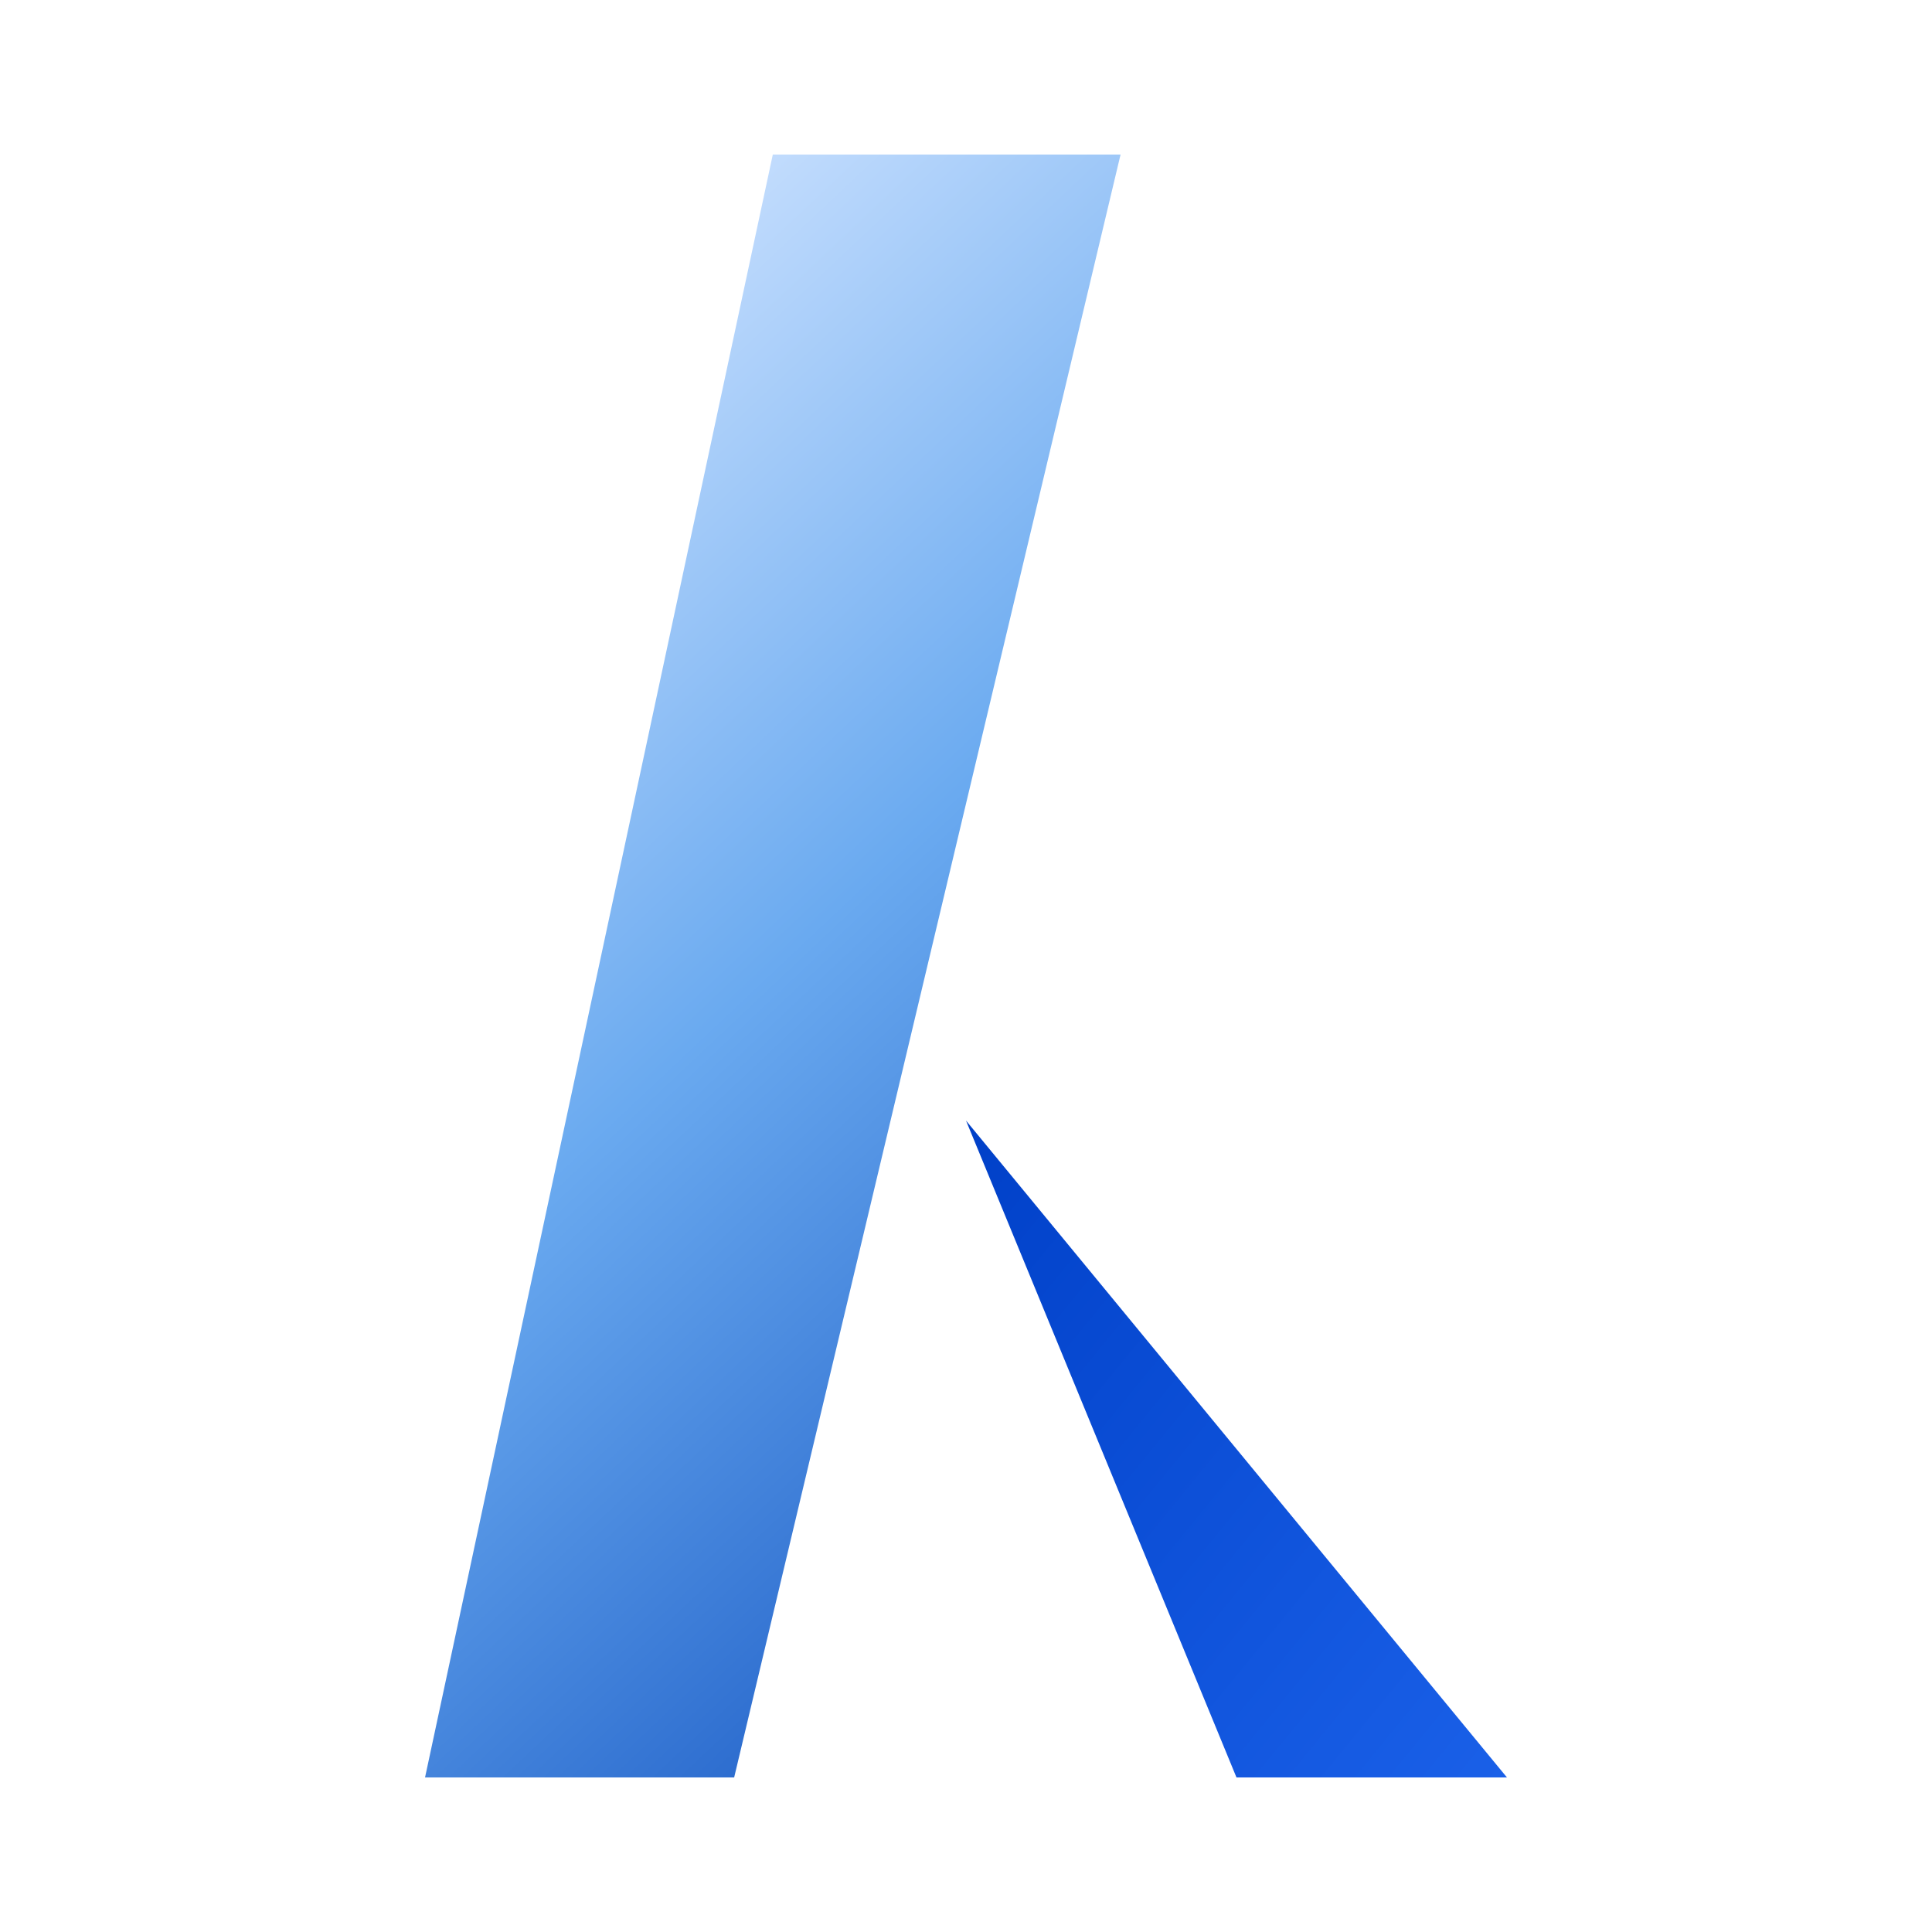
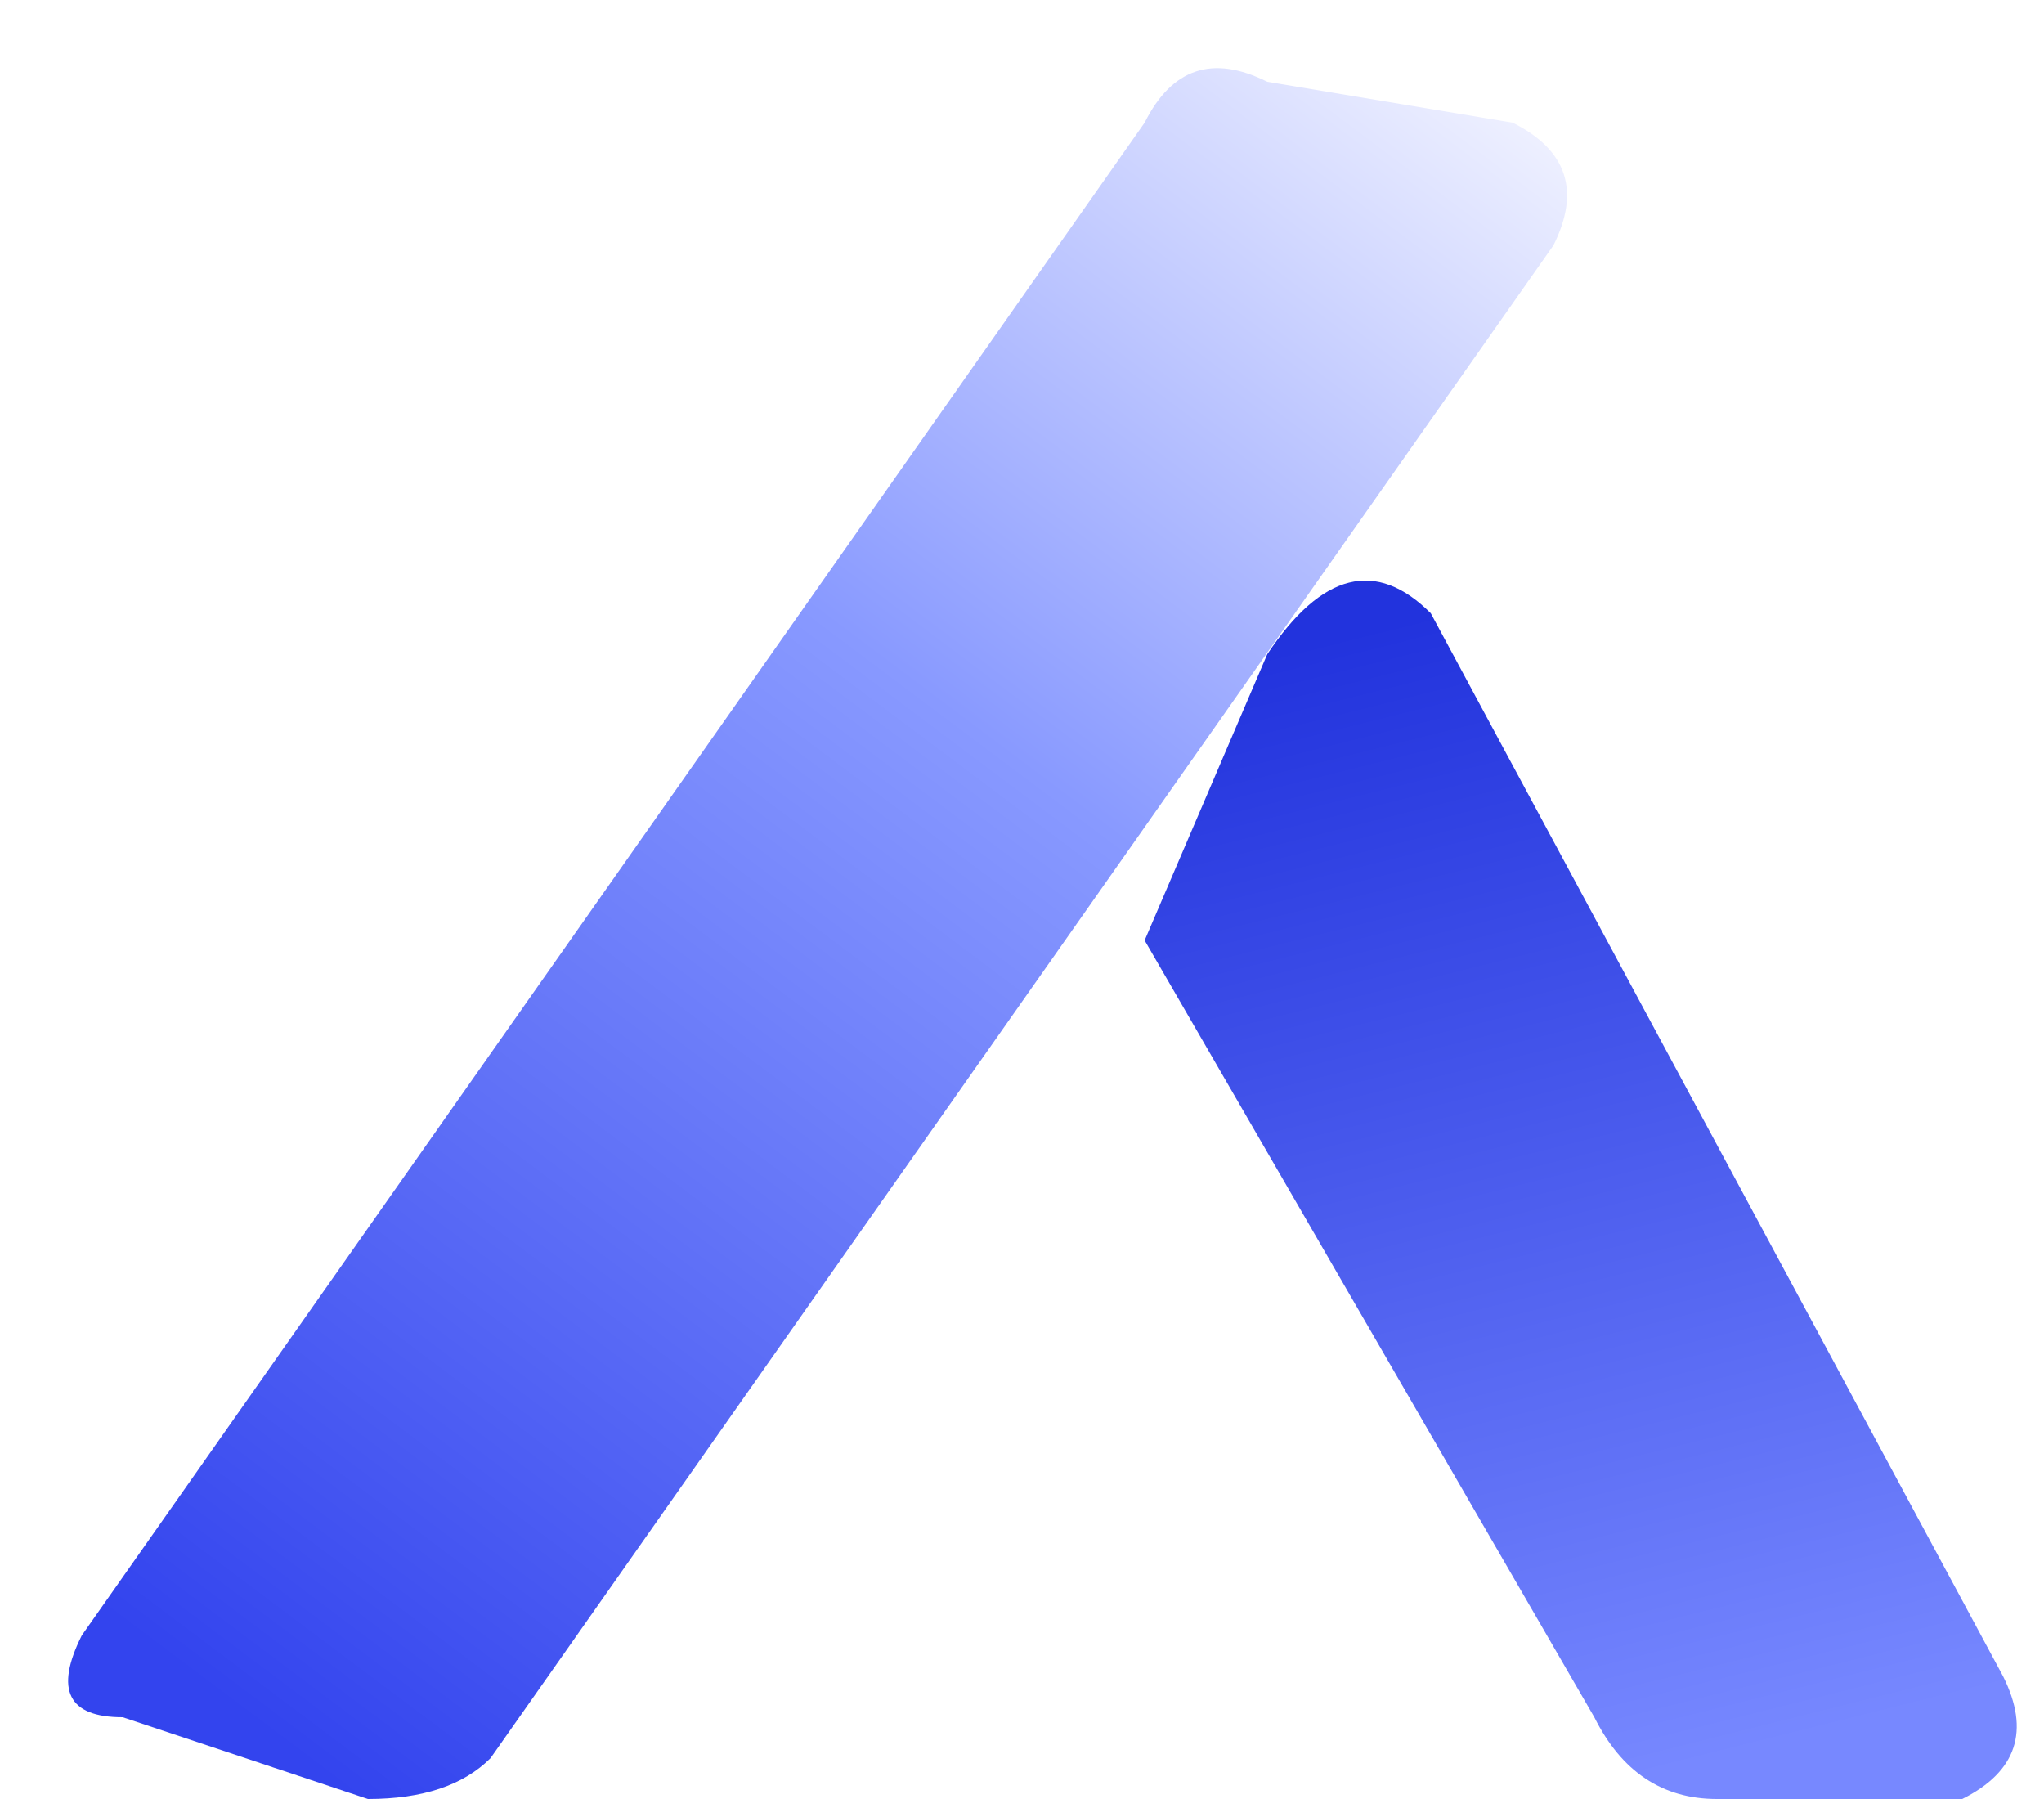
- <svg xmlns="http://www.w3.org/2000/svg" viewBox="0 0 100 100">
+ <svg xmlns="http://www.w3.org/2000/svg" viewBox="0 0 100 88" fill="none">
  <defs>
-     <linearGradient id="leftBlade" x1="30%" y1="0%" x2="70%" y2="100%">
-       <stop offset="0%" style="stop-color:#d0e4ff;stop-opacity:1" />
-       <stop offset="50%" style="stop-color:#6aaaf0;stop-opacity:1" />
-       <stop offset="100%" style="stop-color:#2060c8;stop-opacity:1" />
+     <linearGradient id="lg" x1="72" y1="4" x2="12" y2="84" gradientUnits="userSpaceOnUse">
+       <stop offset="0%" stop-color="#eef0ff" />
+       <stop offset="40%" stop-color="#8899ff" />
+       <stop offset="100%" stop-color="#3344ee" />
    </linearGradient>
-     <linearGradient id="rightBlade" x1="0%" y1="0%" x2="100%" y2="100%">
-       <stop offset="0%" style="stop-color:#0040c8;stop-opacity:1" />
-       <stop offset="100%" style="stop-color:#1a60e8;stop-opacity:1" />
+     <linearGradient id="rg" x1="78" y1="28" x2="92" y2="84" gradientUnits="userSpaceOnUse">
+       <stop offset="0%" stop-color="#2233dd" />
+       <stop offset="100%" stop-color="#7788ff" />
    </linearGradient>
  </defs>
-   <polygon points="22,92 40,8 58,8 38,92" fill="url(#leftBlade)" />
-   <polygon points="50,58 78,92 64,92" fill="url(#rightBlade)" />
+   <path d="     M 6 84     Q 2 84 4 80     L 56 6     Q 58 2 62 4     L 74 6     Q 78 8 76 12     L 24 86     Q 22 88 18 88     Z   " fill="url(#lg)" />
+   <path d="     M 62 32     Q 66 26 70 30     L 98 82     Q 100 86 96 88     L 84 88     Q 80 88 78 84     L 56 46     Z   " fill="url(#rg)" />
</svg>
